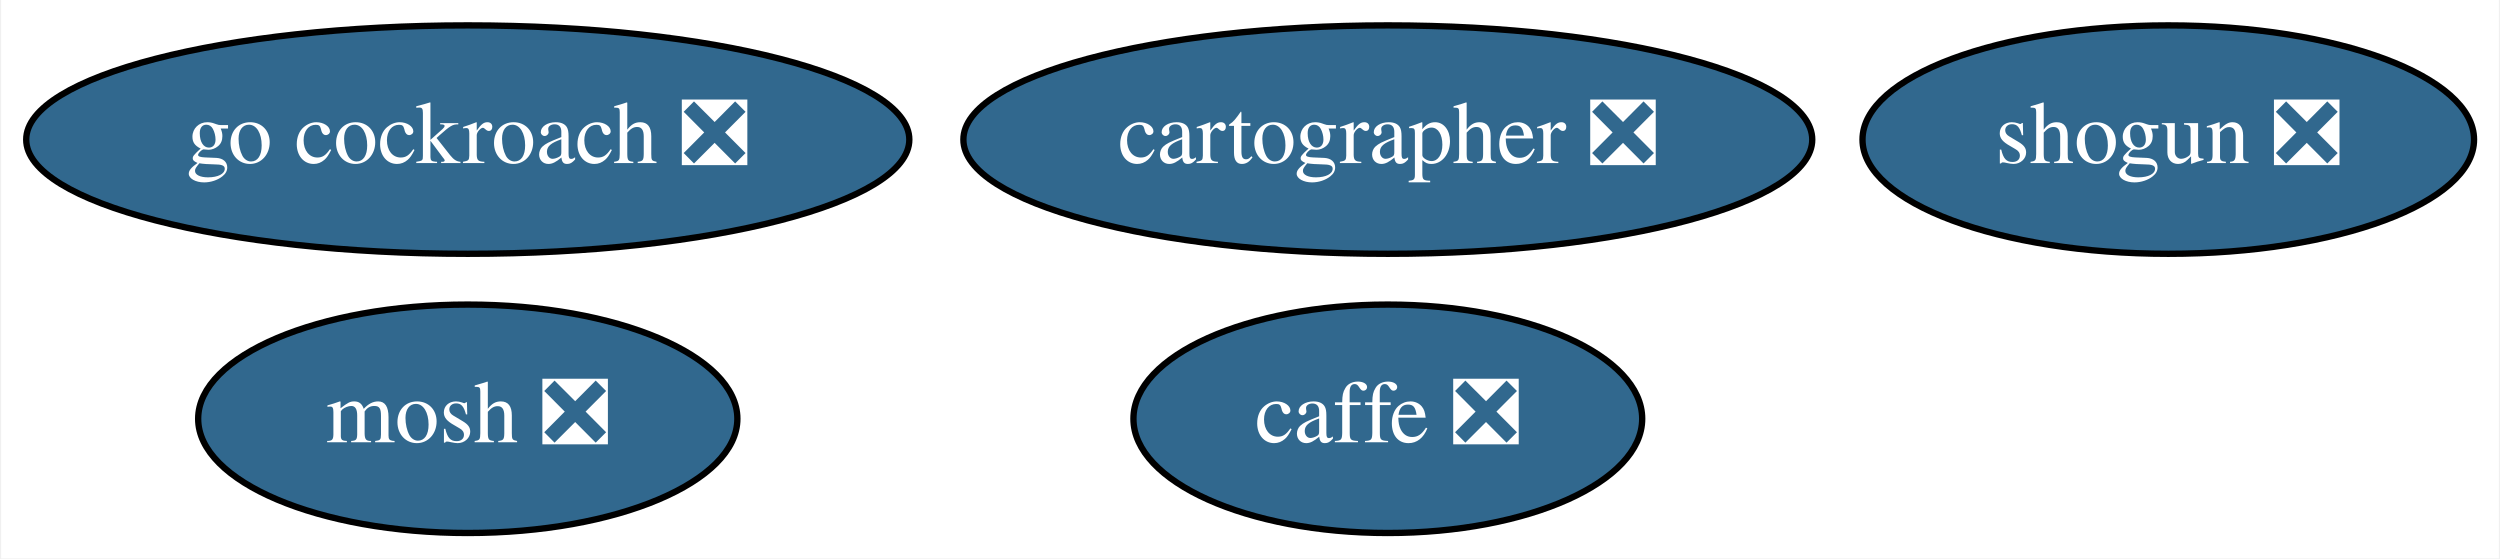
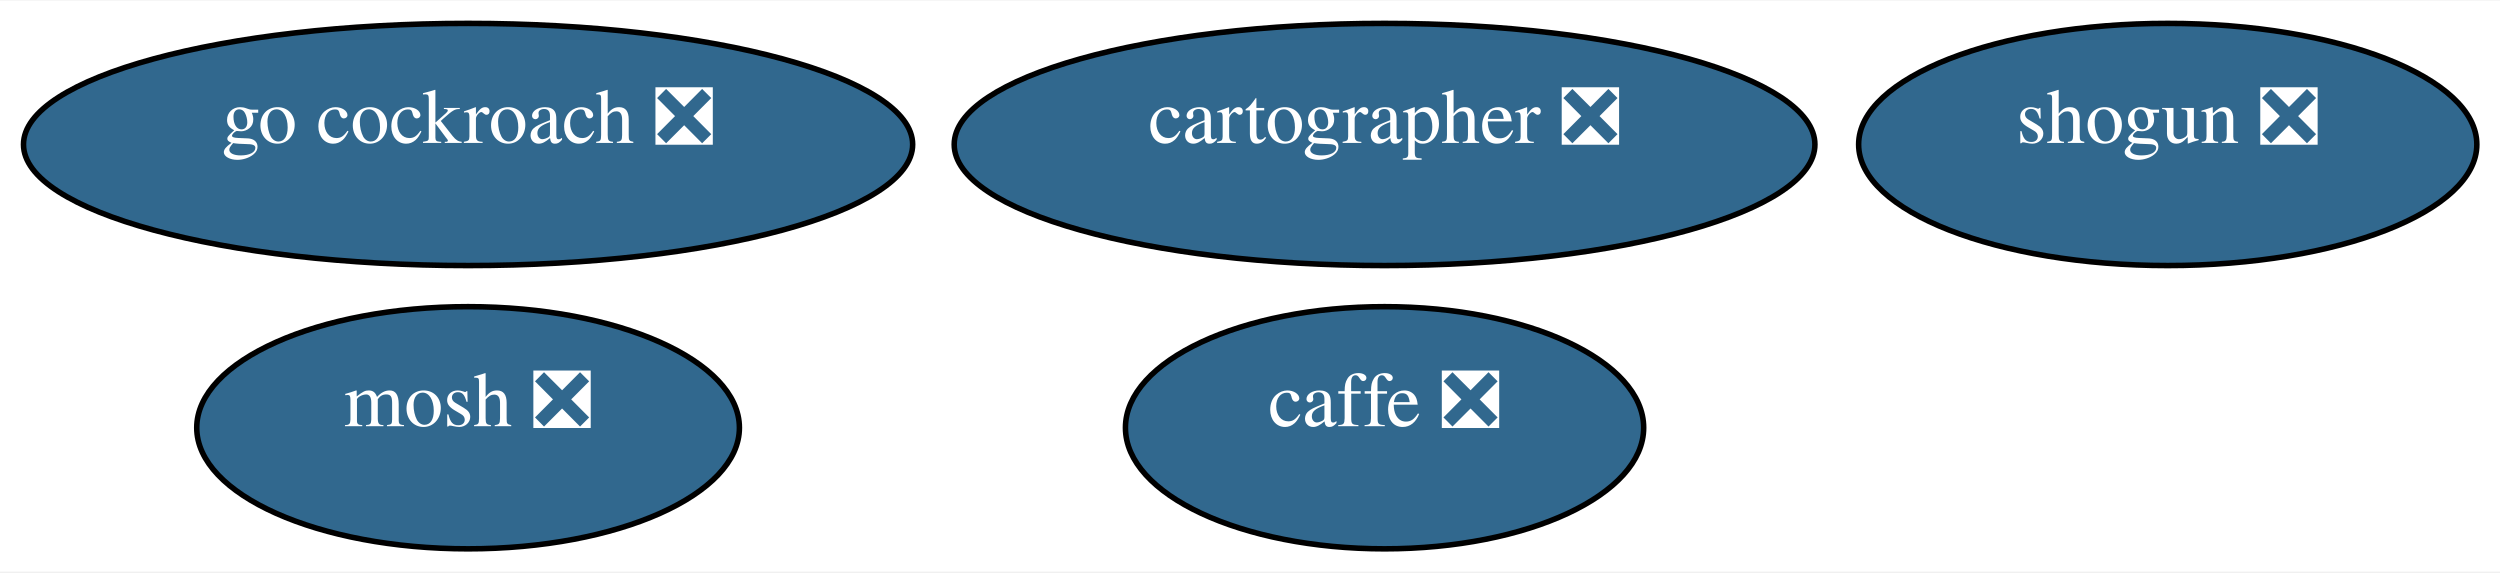
- <svg xmlns="http://www.w3.org/2000/svg" xmlns:xlink="http://www.w3.org/1999/xlink" width="394pt" height="88pt" viewBox="0.00 0.00 393.64 88.00">
-   <g id="graph0" class="graph" transform="scale(1 1) rotate(0) translate(4 84)">
-     <polygon fill="white" stroke="transparent" points="-4,4 -4,-84 389.64,-84 389.64,4 -4,4" />
+ <svg xmlns="http://www.w3.org/2000/svg" xmlns:xlink="http://www.w3.org/1999/xlink" width="450pt" height="103pt" viewBox="0.00 0.00 450.09 102.80">
+   <g id="graph0" class="graph" transform="scale(1 1) rotate(0) translate(4 98.8)">
+     <polygon fill="white" stroke="transparent" points="-4,4 -4,-98.8 446.09,-98.8 446.09,4 -4,4" />
    <g id="node1" class="node">
      <g id="a_node1">
        <a xlink:href="https://github.com/conda-forge/caffe-feedstock/pull/65" xlink:title="caffe ❎">
-           <ellipse fill="#31688e" stroke="black" cx="214.54" cy="-18" rx="40.09" ry="18" />
-           <text text-anchor="middle" x="214.54" y="-14.3" font-family="Times,serif" font-size="14.00" fill="white">caffe ❎</text>
+           <ellipse fill="#31688e" stroke="black" cx="245.27" cy="-21.9" rx="46.65" ry="21.8" />
+           <text text-anchor="middle" x="245.27" y="-22.18" font-family="Times,serif" font-size="14.00" fill="white">caffe ❎</text>
        </a>
      </g>
    </g>
    <g id="node2" class="node">
      <g id="a_node2">
        <a xlink:href="https://github.com/conda-forge/mosh-feedstock/pull/17" xlink:title="mosh ❎">
-           <ellipse fill="#31688e" stroke="black" cx="69.54" cy="-18" rx="42.49" ry="18" />
-           <text text-anchor="middle" x="69.54" y="-14.3" font-family="Times,serif" font-size="14.00" fill="white">mosh ❎</text>
+           <ellipse fill="#31688e" stroke="black" cx="80.27" cy="-21.9" rx="48.85" ry="21.8" />
+           <text text-anchor="middle" x="80.27" y="-22.18" font-family="Times,serif" font-size="14.00" fill="white">mosh ❎</text>
        </a>
      </g>
    </g>
    <g id="node3" class="node">
      <g id="a_node3">
        <a xlink:href="https://github.com/conda-forge/shogun-feedstock/pull/31" xlink:title="shogun ❎">
-           <ellipse fill="#31688e" stroke="black" cx="337.54" cy="-62" rx="48.19" ry="18" />
-           <text text-anchor="middle" x="337.54" y="-58.3" font-family="Times,serif" font-size="14.00" fill="white">shogun ❎</text>
+           <ellipse fill="#31688e" stroke="black" cx="386.27" cy="-72.9" rx="55.65" ry="21.8" />
+           <text text-anchor="middle" x="386.27" y="-73.18" font-family="Times,serif" font-size="14.00" fill="white">shogun ❎</text>
        </a>
      </g>
    </g>
    <g id="node4" class="node">
      <g id="a_node4">
        <a xlink:href="https://github.com/conda-forge/go-cockroach-feedstock/pull/13" xlink:title="go cockroach ❎">
-           <ellipse fill="#31688e" stroke="black" cx="69.54" cy="-62" rx="69.59" ry="18" />
-           <text text-anchor="middle" x="69.54" y="-58.3" font-family="Times,serif" font-size="14.00" fill="white">go cockroach ❎</text>
+           <ellipse fill="#31688e" stroke="black" cx="80.27" cy="-72.9" rx="80.04" ry="21.8" />
+           <text text-anchor="middle" x="80.27" y="-73.18" font-family="Times,serif" font-size="14.00" fill="white">go cockroach ❎</text>
        </a>
      </g>
    </g>
    <g id="node5" class="node">
      <g id="a_node5">
        <a xlink:href="https://github.com/conda-forge/cartographer-feedstock/pull/9" xlink:title="cartographer ❎">
-           <ellipse fill="#31688e" stroke="black" cx="214.54" cy="-62" rx="66.89" ry="18" />
-           <text text-anchor="middle" x="214.54" y="-58.3" font-family="Times,serif" font-size="14.00" fill="white">cartographer ❎</text>
+           <ellipse fill="#31688e" stroke="black" cx="245.27" cy="-72.9" rx="77.48" ry="21.8" />
+           <text text-anchor="middle" x="245.27" y="-73.18" font-family="Times,serif" font-size="14.00" fill="white">cartographer ❎</text>
        </a>
      </g>
    </g>
  </g>
</svg>
